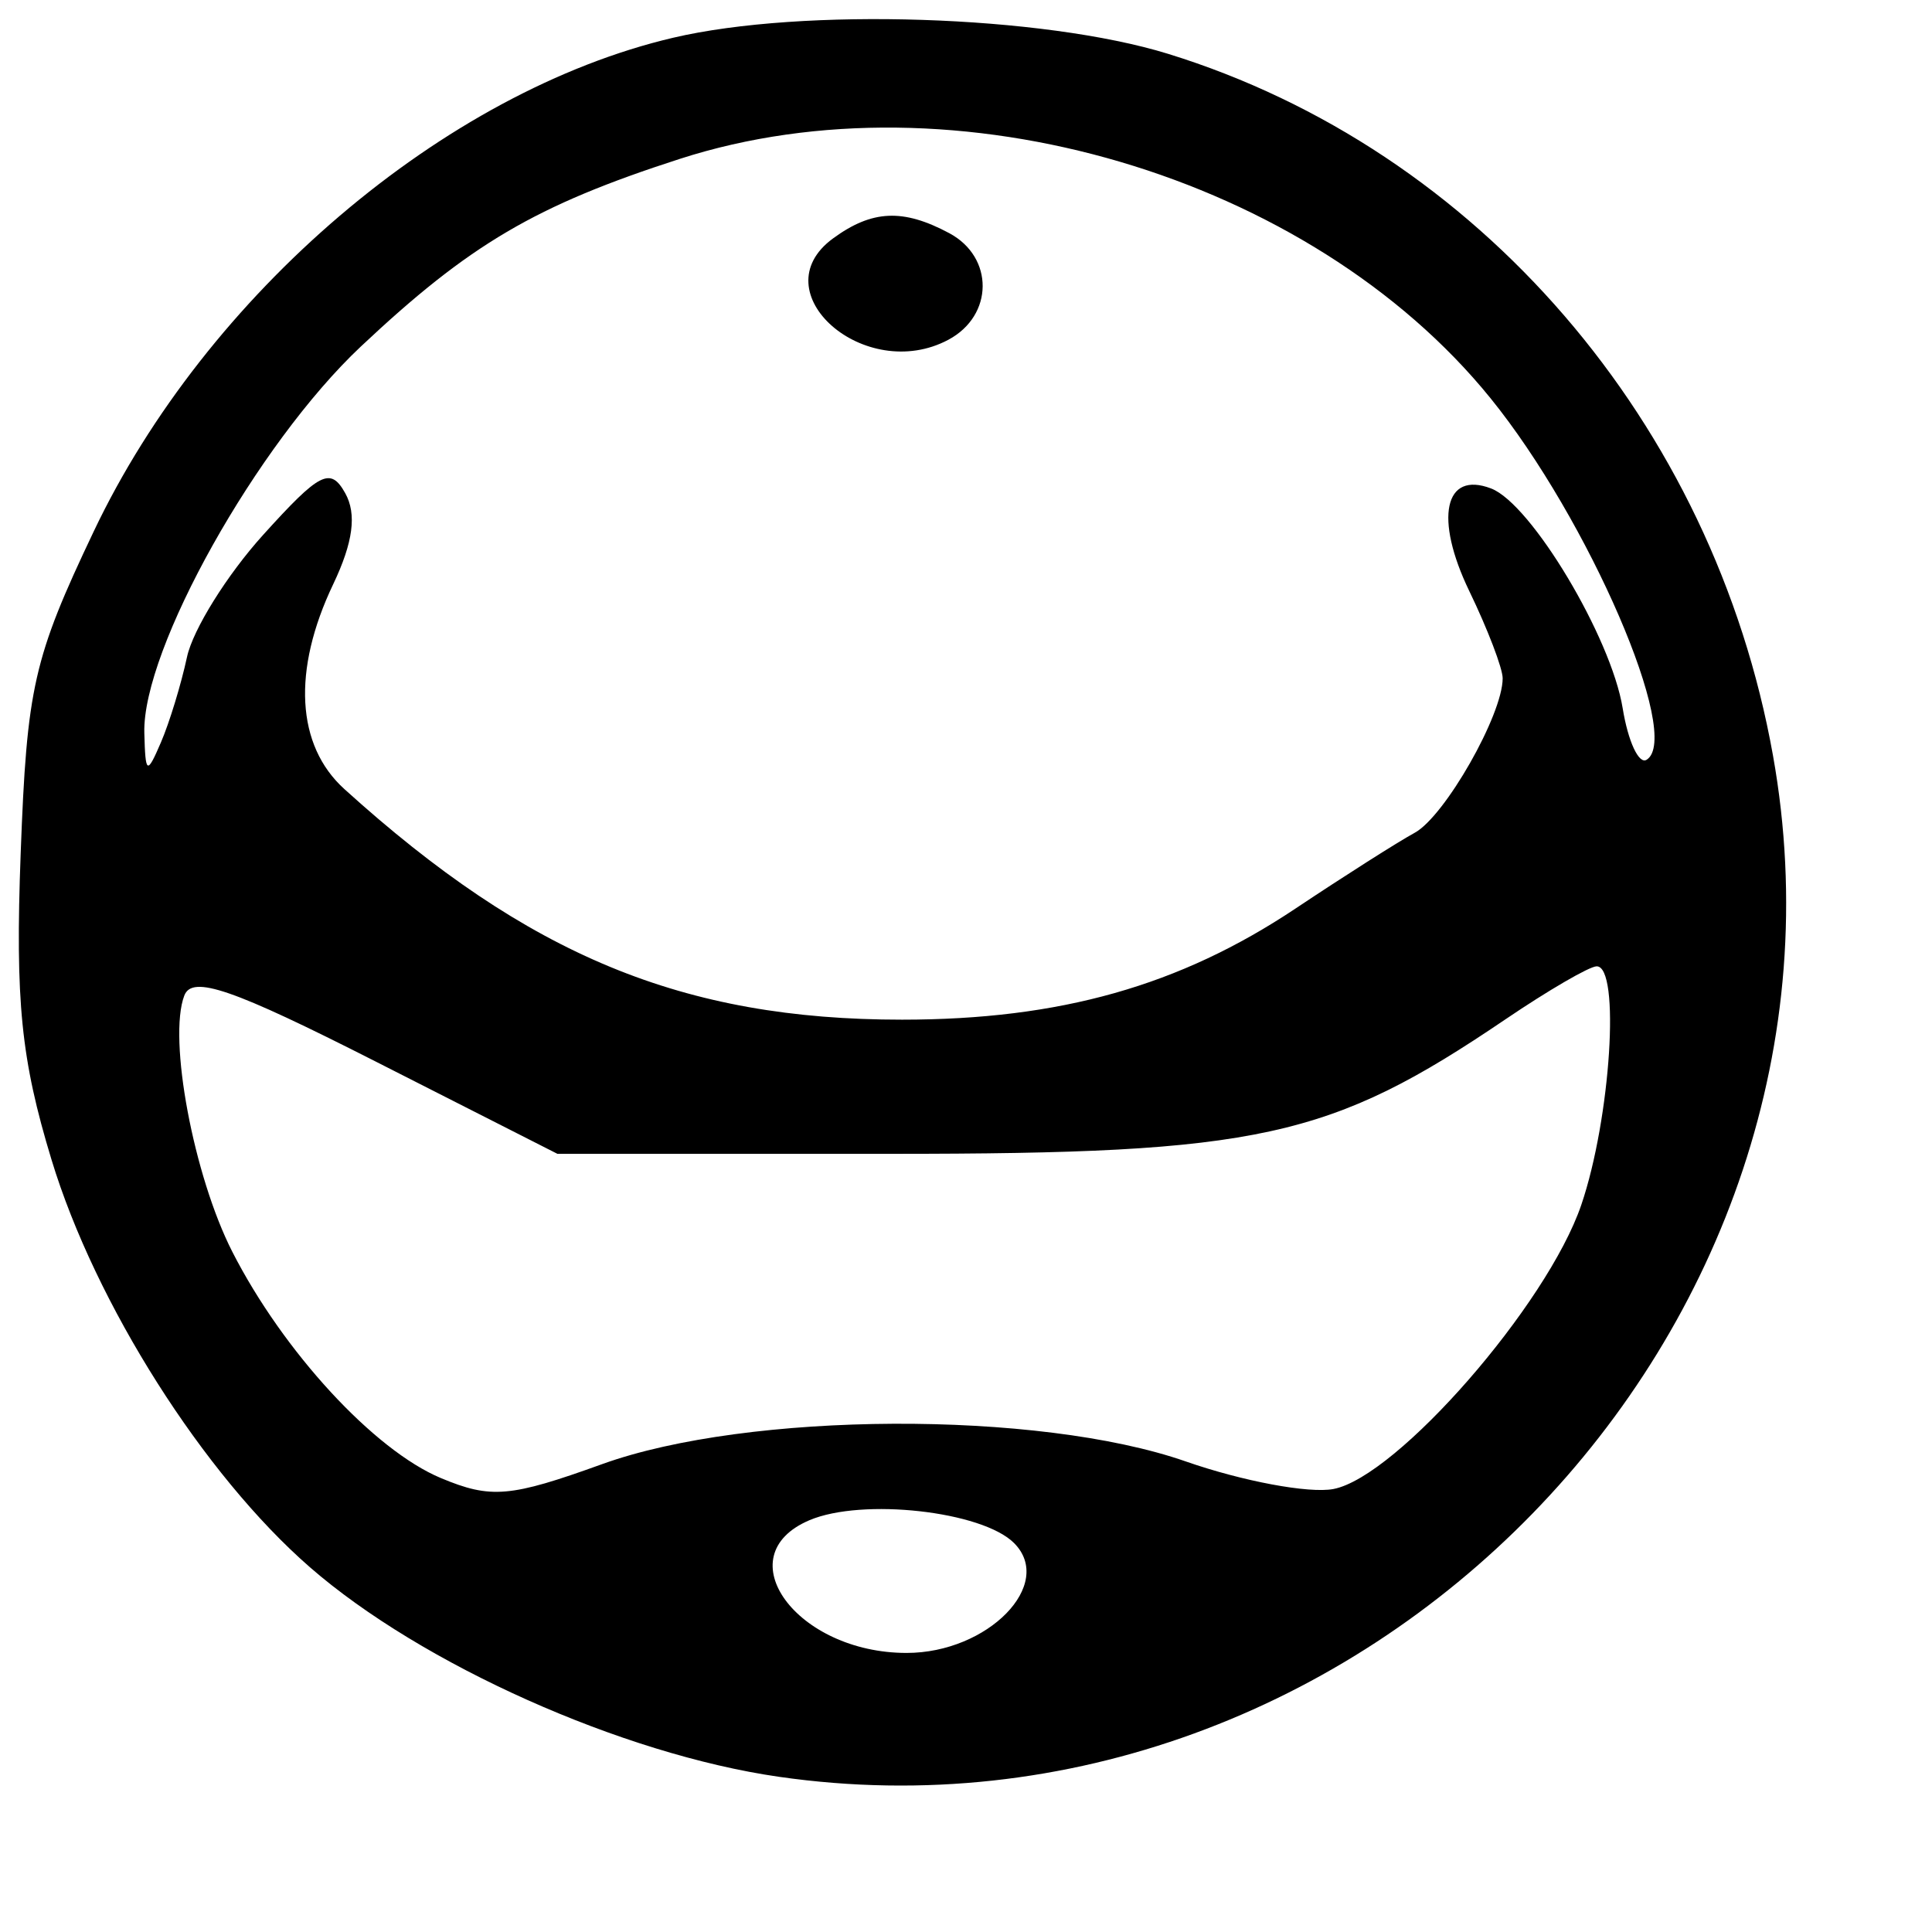
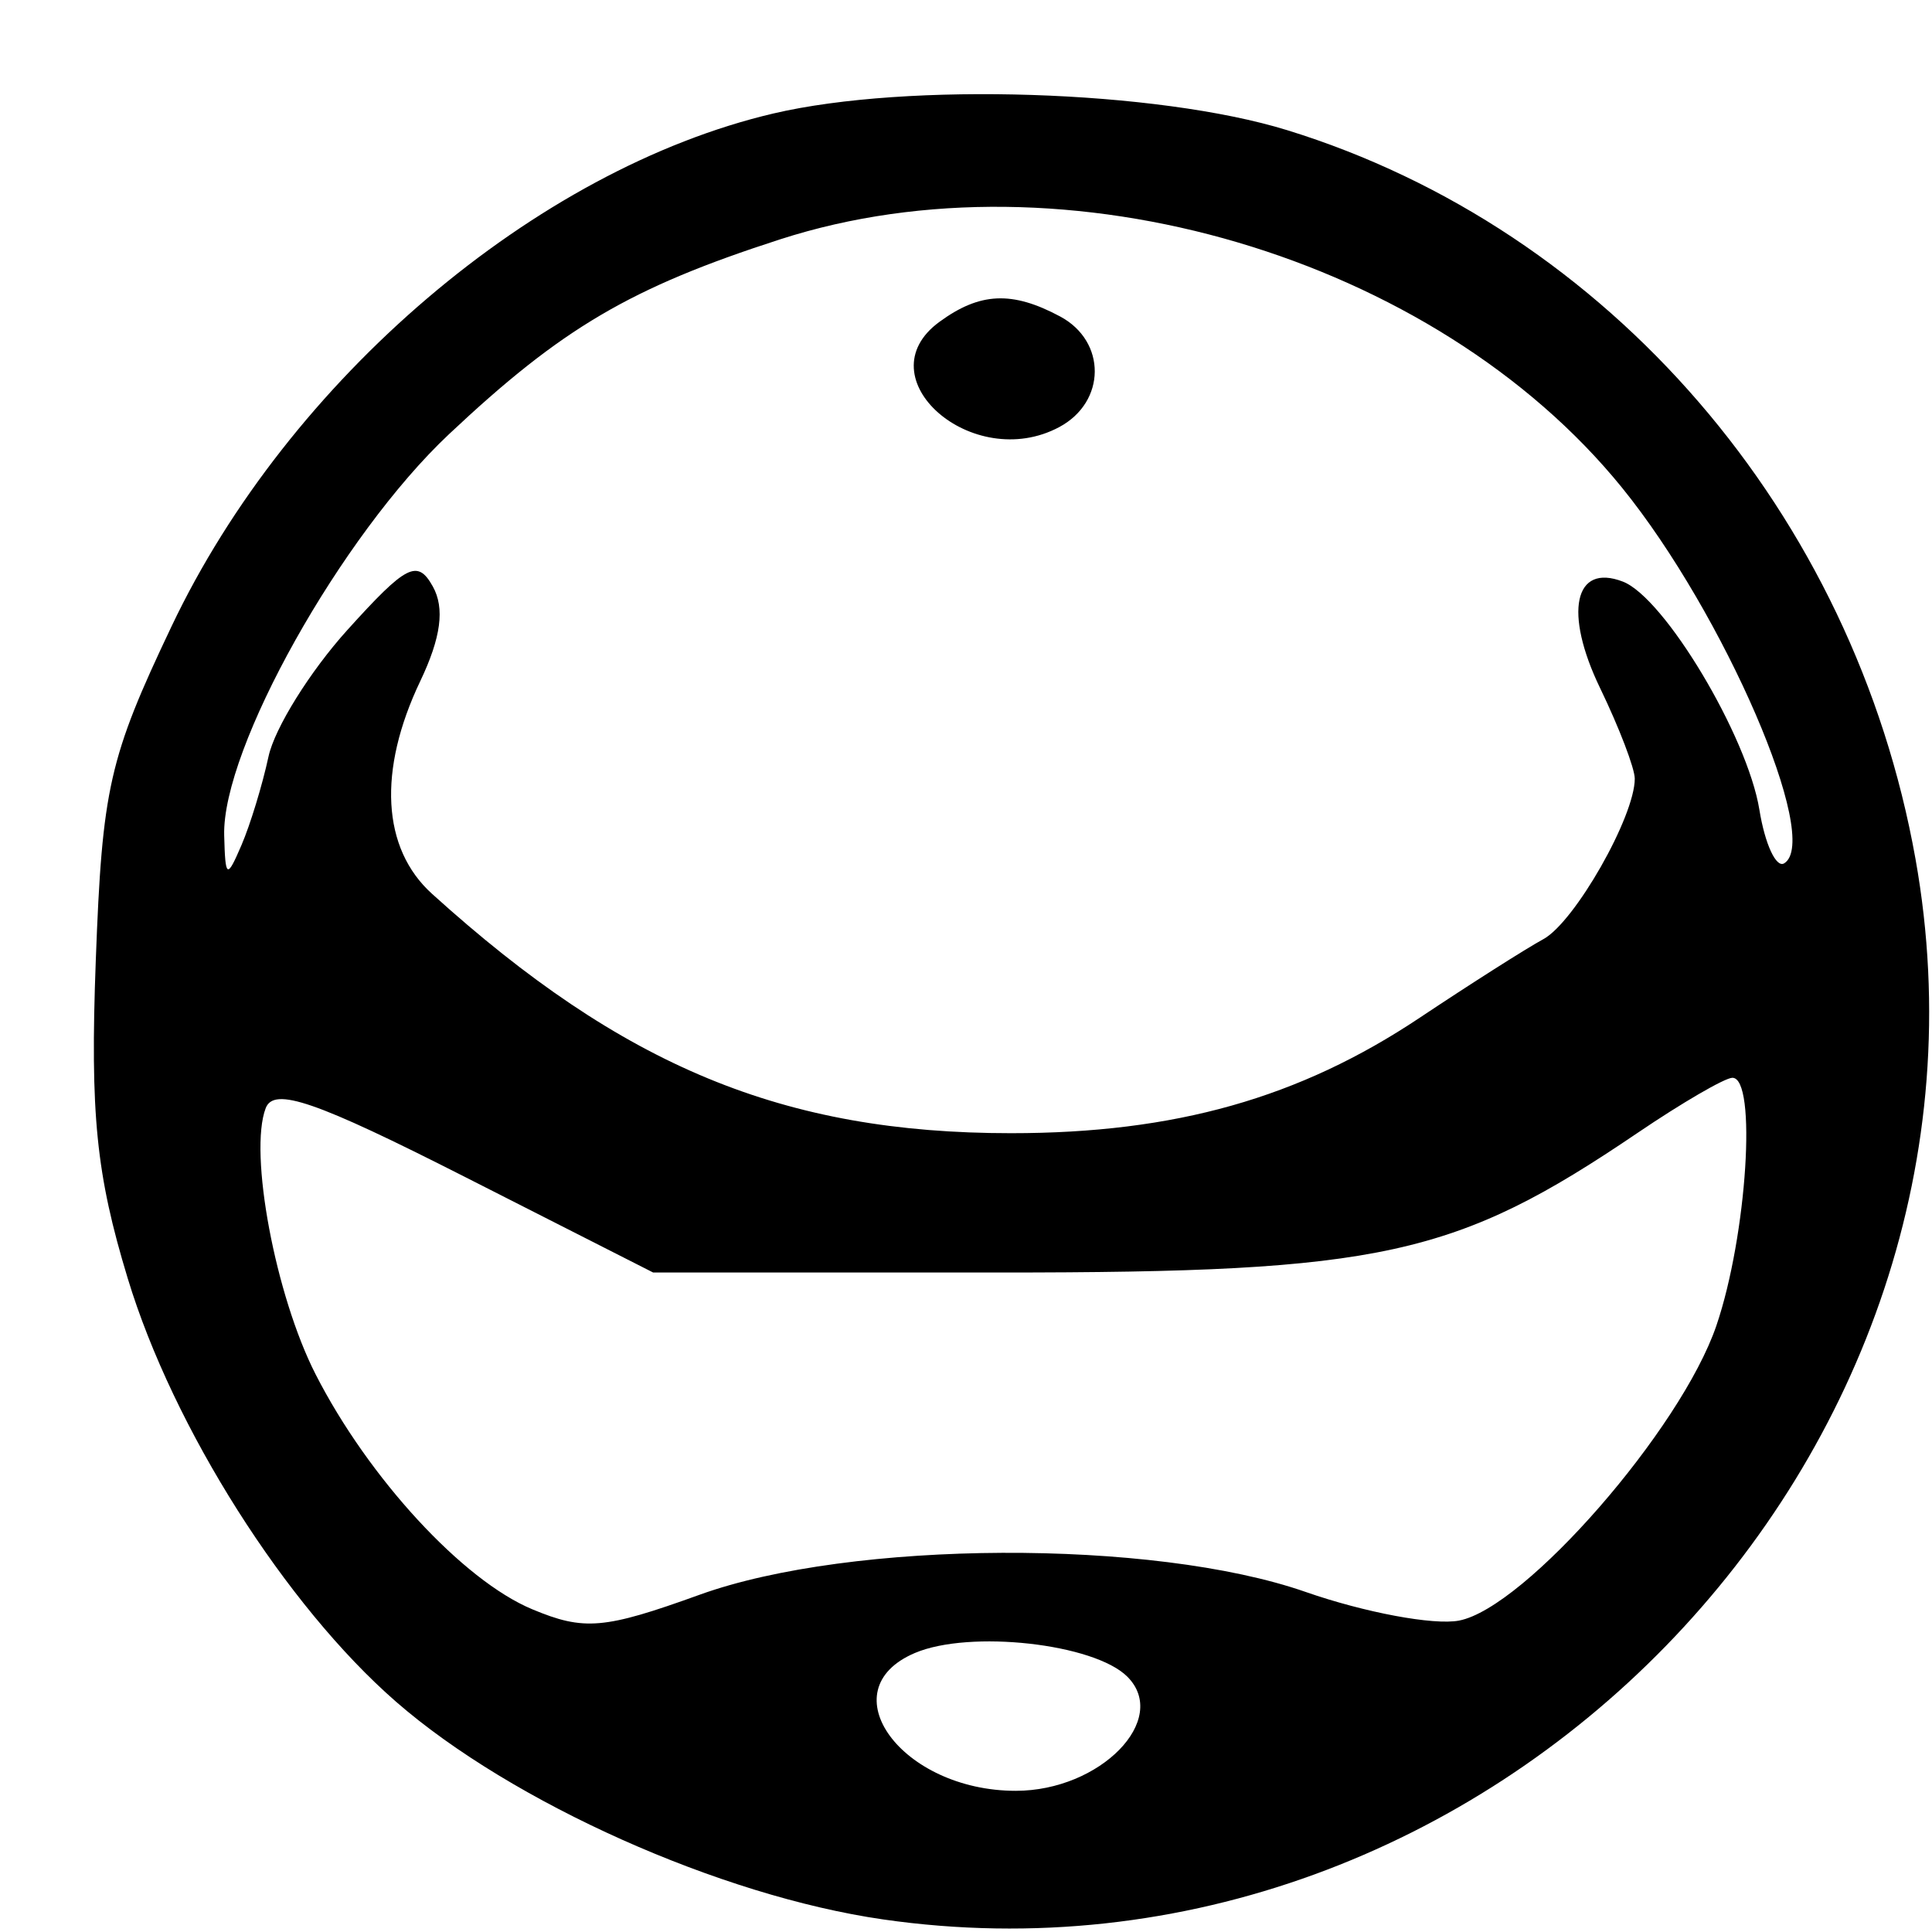
- <svg xmlns="http://www.w3.org/2000/svg" viewBox="0 0 1080 1080" width="1080" height="1080">
+ <svg xmlns="http://www.w3.org/2000/svg" viewBox="-40 -40 1040 1040" width="1080" height="1080">
  <g class="layer">
    <path d="M376.28 21.1c-127.959 30.05 -260.819 143.25 -323.88 275.95 -33.74 70.99 -37.38 87.06 -40.84 179.98 -3.08 82.78 0.17 115.08 17.22 171.2 24.469 80.57 85.019 176.07 144.44 227.841 62.45 54.4 174.68 104.56 262.15 117.16 325.16 46.85 613.25 -249.1 555.74 -570.9 -33.231 -185.96 -164.95 -338.741 -338.16 -392.241 -70 -21.62 -204.3 -25.98 -276.67 -8.99m3.72 67.72c-80.64 26.03 -117.49 47.71 -178.33 104.93 -57.98 54.52 -122.24 169.24 -120.99 215.97 0.61 23.09 1.42 23.55 9.28 5.28 4.74 -11 11.3 -32.49 14.58 -47.75s22.39 -45.93 42.46 -68.14c31.79 -35.19 37.71 -38.21 45.97 -23.44 6.54 11.68 4.45 27.51 -6.74 50.98 -22.95 48.12 -20.65 90.06 6.27 114.44C295.41 534.27 381.82 570 504.24 570c88.27 0 155.17 -18.9 220 -62.15 27.09 -18.07 57.05 -37.12 66.6 -42.33 16.87 -9.22 49.16 -65.931 49.16 -86.341 0 -5.58 -8.39 -27.52 -18.65 -48.75 -19.66 -40.69 -13.97 -67.41 12.21 -57.36 22.41 8.59 67.1 83.25 73.52 122.8 3.01 18.56 9.03 31.54 13.37 28.85 20.27 -12.53 -32.36 -134.44 -87.29 -202.17C732.24 98.09 533.25 39.37 380 88.82m85.69 44.44c-40.99 29.97 17.84 81.61 64.52 56.63 25.27 -13.53 25.52 -46.12 0.45 -59.54 -25.83 -13.82 -43.16 -13.04 -64.97 2.91M103.03 556.52c-9.2 23.99 5.19 100.79 26.84 143.23 28.49 55.85 79.23 110.89 116.59 126.5 28 11.7 38.7 10.78 90.16 -7.8 81.57 -29.45 243.96 -30.2 326.19 -1.51 31.8 11.09 68.96 18.04 82.58 15.43 35.61 -6.8 119.54 -103 138.55 -158.8 16.48 -48.37 21.96 -133.71 8.56 -133.39 -4.12 0.1 -27.07 13.44 -50.98 29.65C743.35 636.36 703.9 645 498.3 645H311.6l-101.49 -51.54c-80.24 -40.75 -102.65 -48.48 -107.08 -36.94M452.5 849.8c-46.92 19.93 -7.21 74.2 54.29 74.2 45.51 0 83.07 -38.43 60.05 -61.45 -17.83 -17.82 -84.8 -25.29 -114.34 -12.75" fill-rule="evenodd" stroke-dasharray="null" stroke-linecap="null" stroke-linejoin="round" />
  </g>
</svg>
